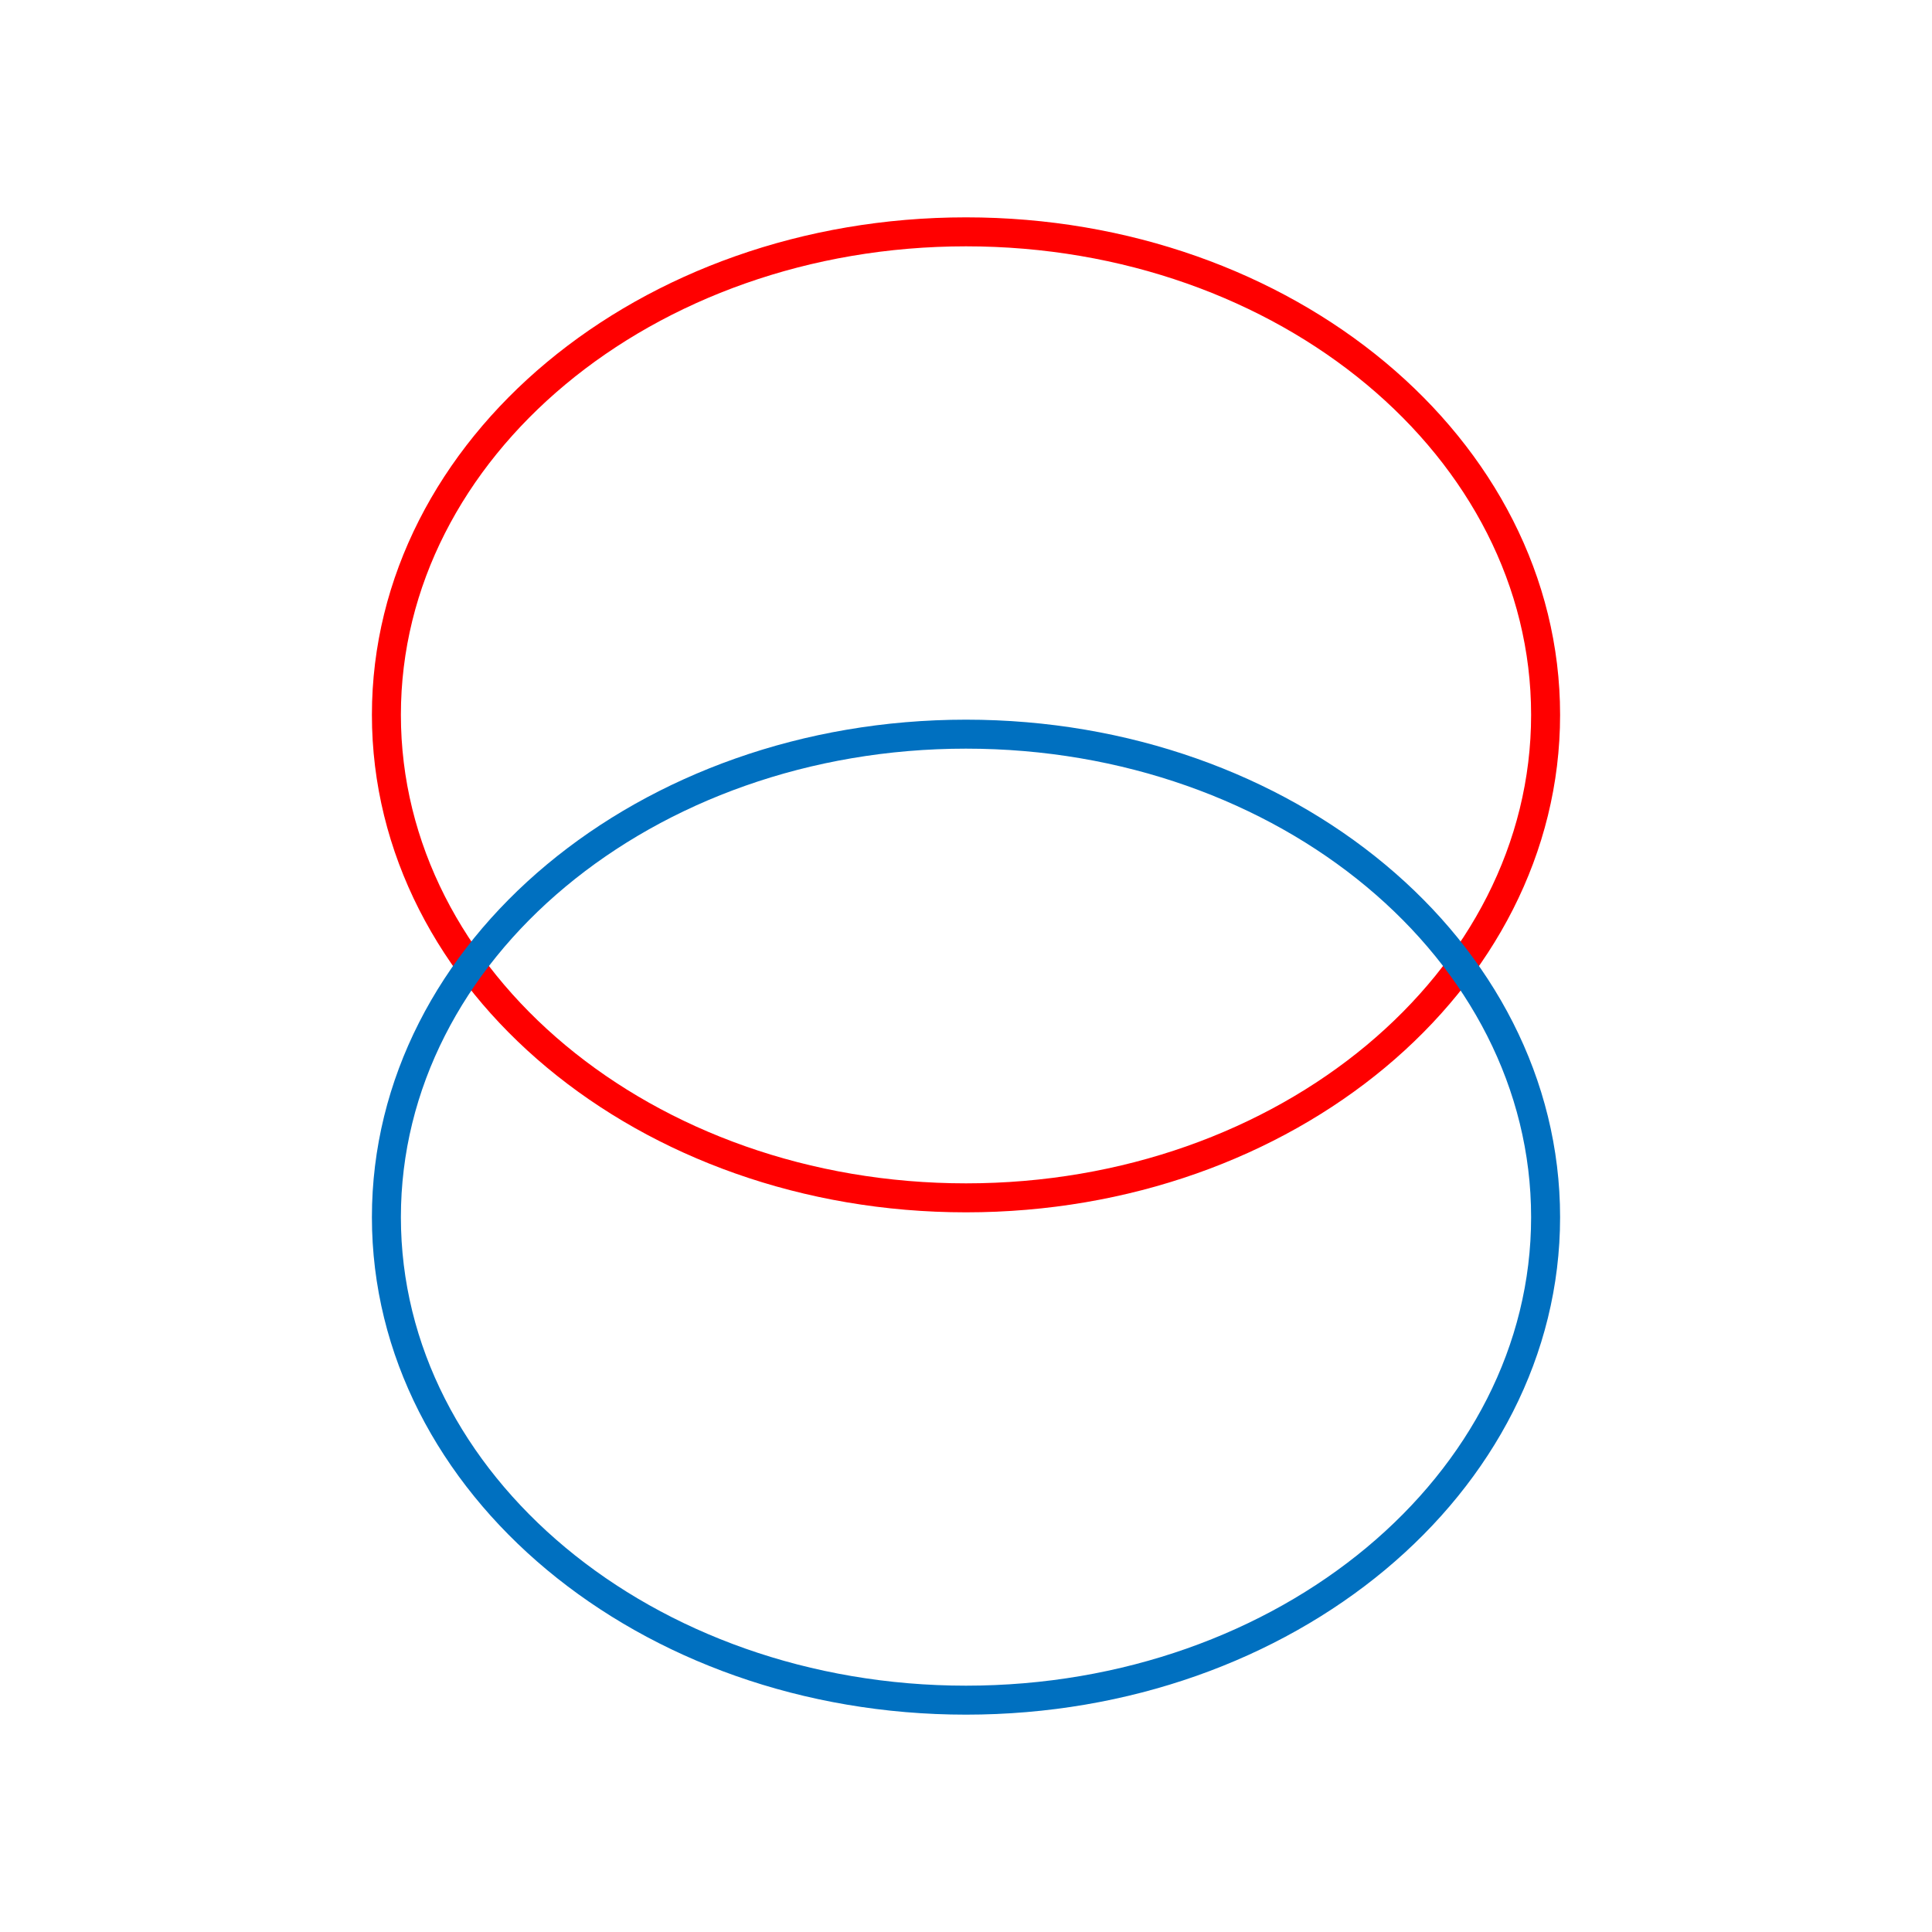
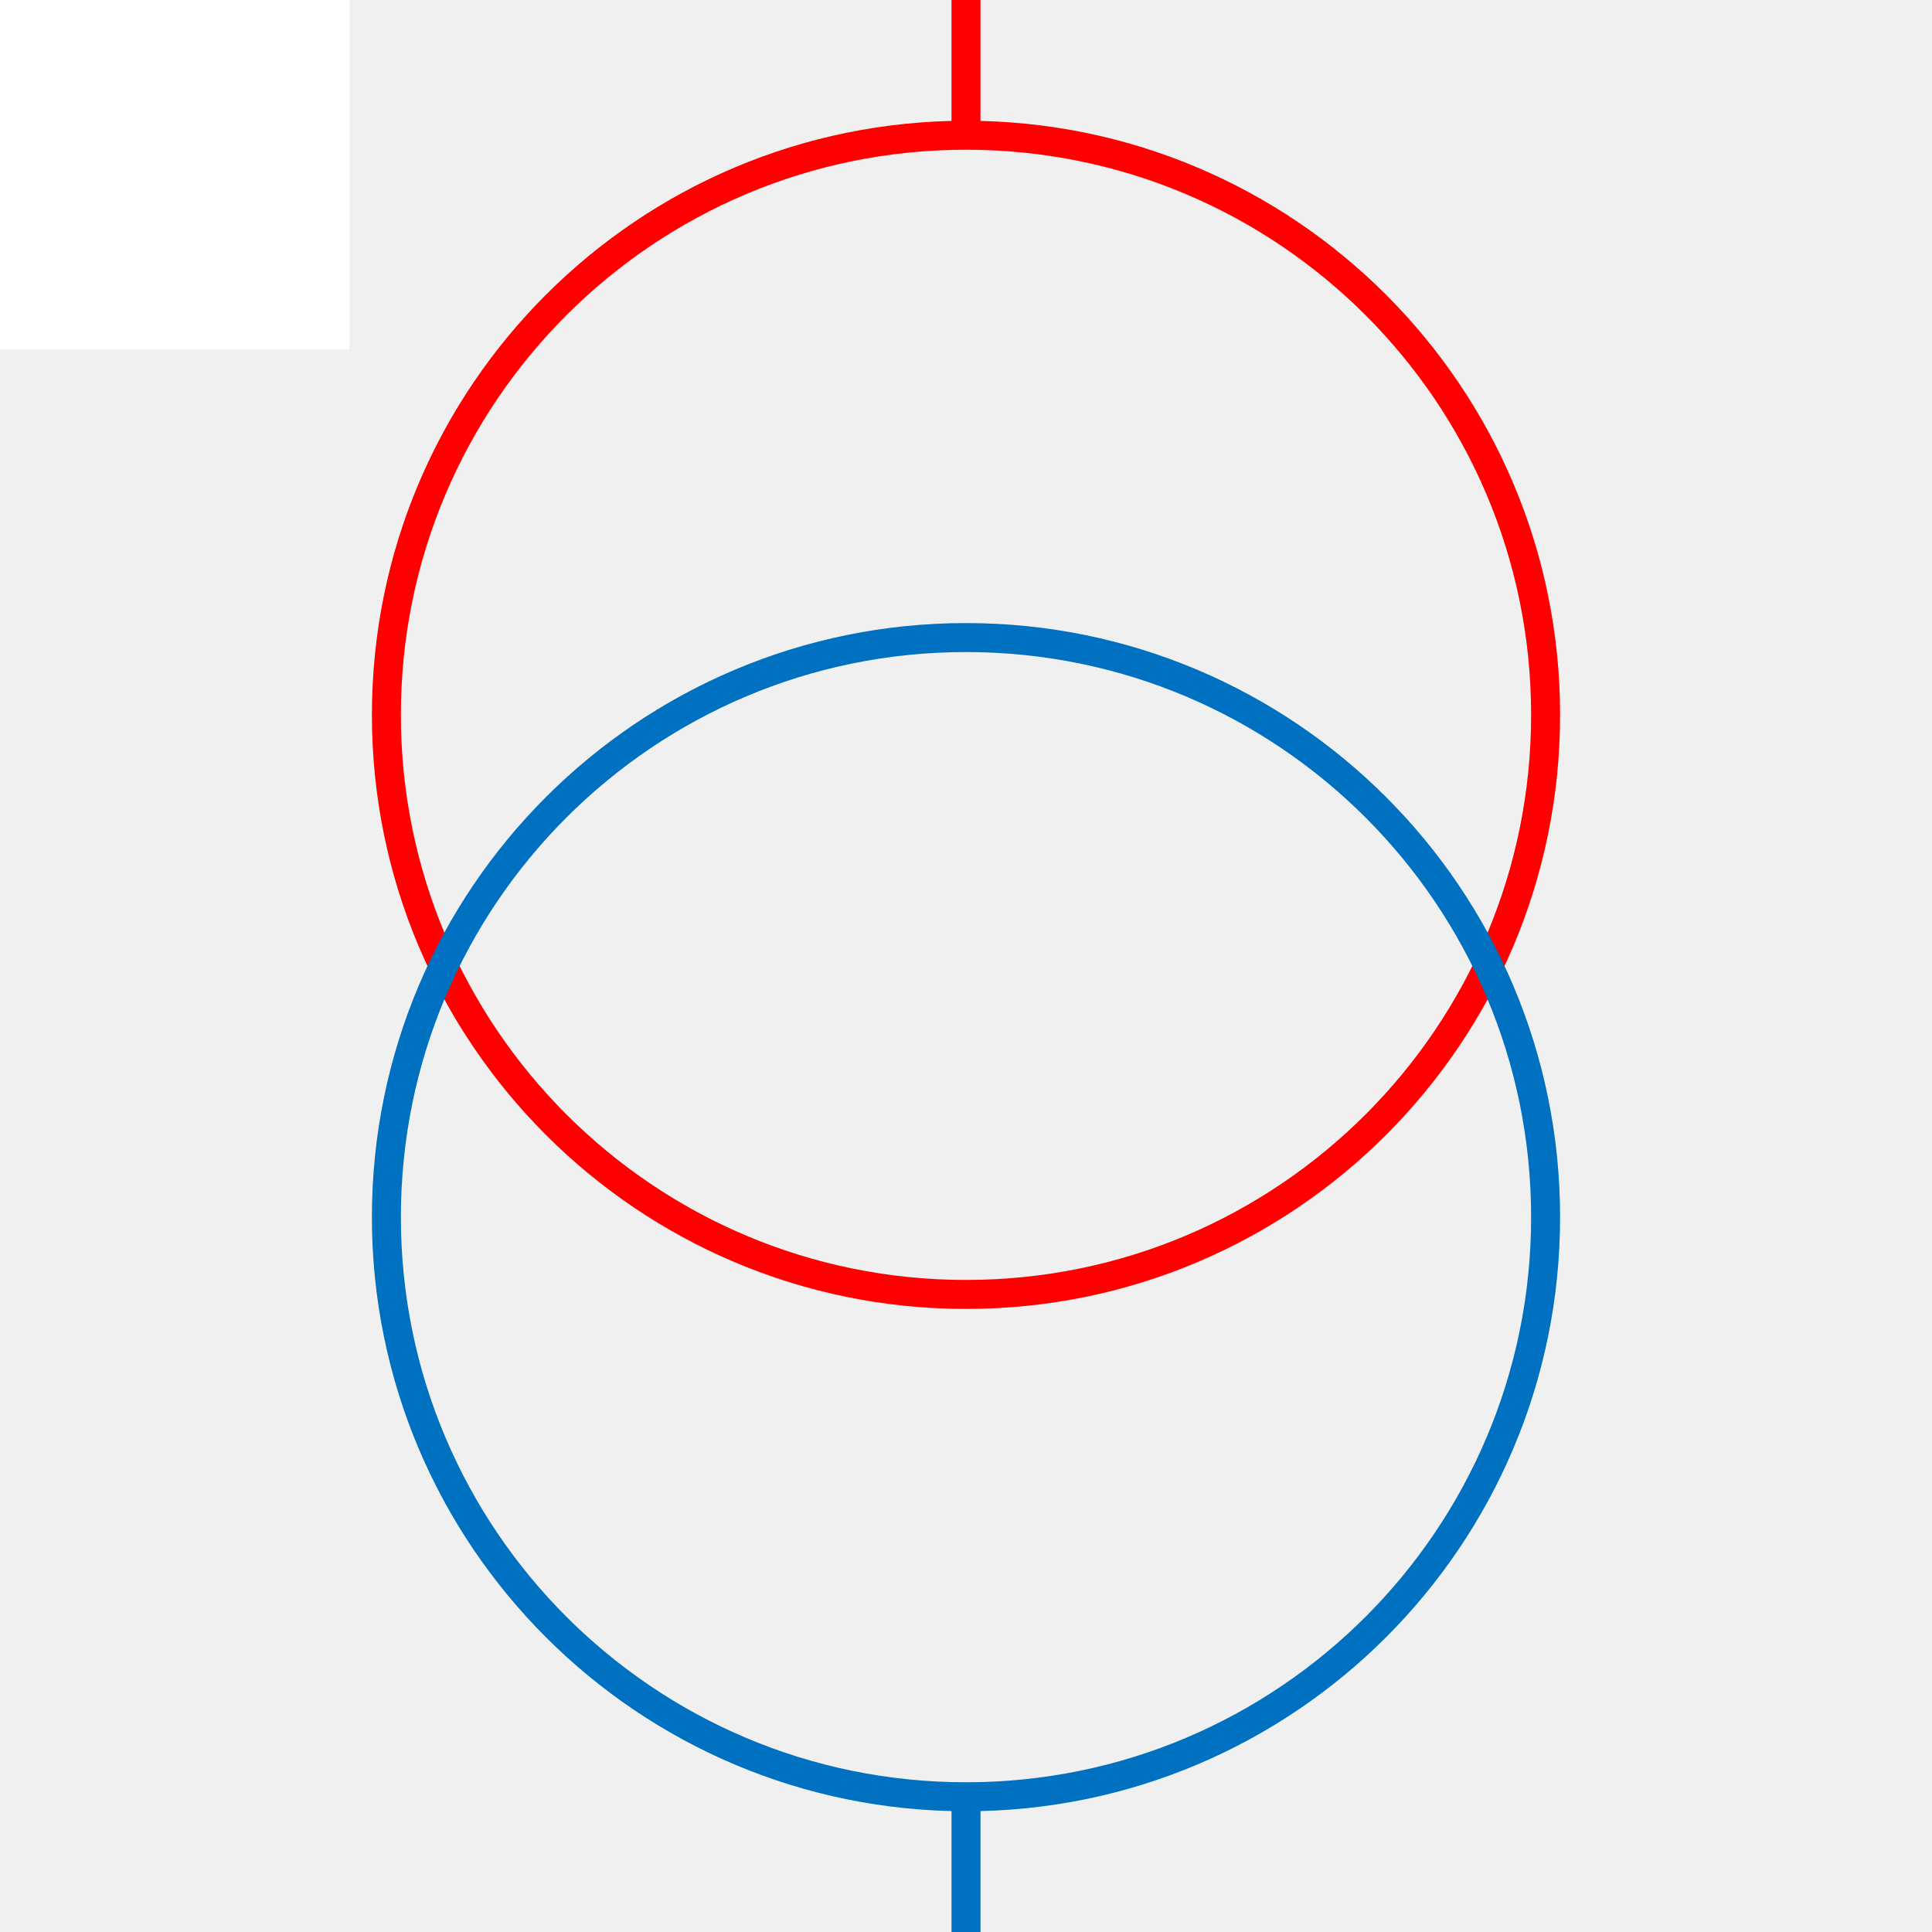
<svg xmlns="http://www.w3.org/2000/svg" width="100" height="100">
  <g>
-     <rect x="-1" y="-1" width="102" height="102" id="canvas_background" fill="#fff" />
-     <g id="canvasGrid" display="none">
-       <rect id="svg_2" width="100%" height="100%" x="0" y="0" stroke-width="0" fill="url(#gridpattern)" />
+     <rect fill="#fff" id="canvas_background" height="19.094" width="19.094" y="-1" x="-1" />
+     <g display="none" id="canvasGrid">
+       <rect fill="url(#gridpattern)" stroke-width="0" y="0" x="0" height="100%" width="100%" id="svg_2" />
    </g>
  </g>
  <g>
-     <rect fill="#fff" stroke="#000" stroke-width="1.5" x="548" y="166.453" width="2" height="1" id="svg_1" />
-     <ellipse ry="25" rx="30" id="svg_5" cy="37" cx="50" stroke-width="1.5" stroke="#ff0000" fill="none" />
-     <ellipse ry="25" rx="30" id="svg_8" cy="63" cx="50" stroke-width="1.5" stroke="#0070c0" fill="none" />
+     <ellipse fill="none" stroke="#ff0000" stroke-width="1.5" cx="50" cy="37" id="svg_5" rx="30" ry="30" />
+     <ellipse fill="none" stroke="#0070c0" stroke-width="1.5" cx="50" cy="63" id="svg_8" rx="30" ry="30" />
+     <line stroke="#ff0000" id="svg_3" y2="7" x2="50" y1="0" x1="50" stroke-width="1.5" fill="none" />
+     <line stroke="#0070c0" id="svg_6" y2="100" x2="50" y1="93" x1="50" stroke-width="1.5" fill="none" />
  </g>
</svg>
